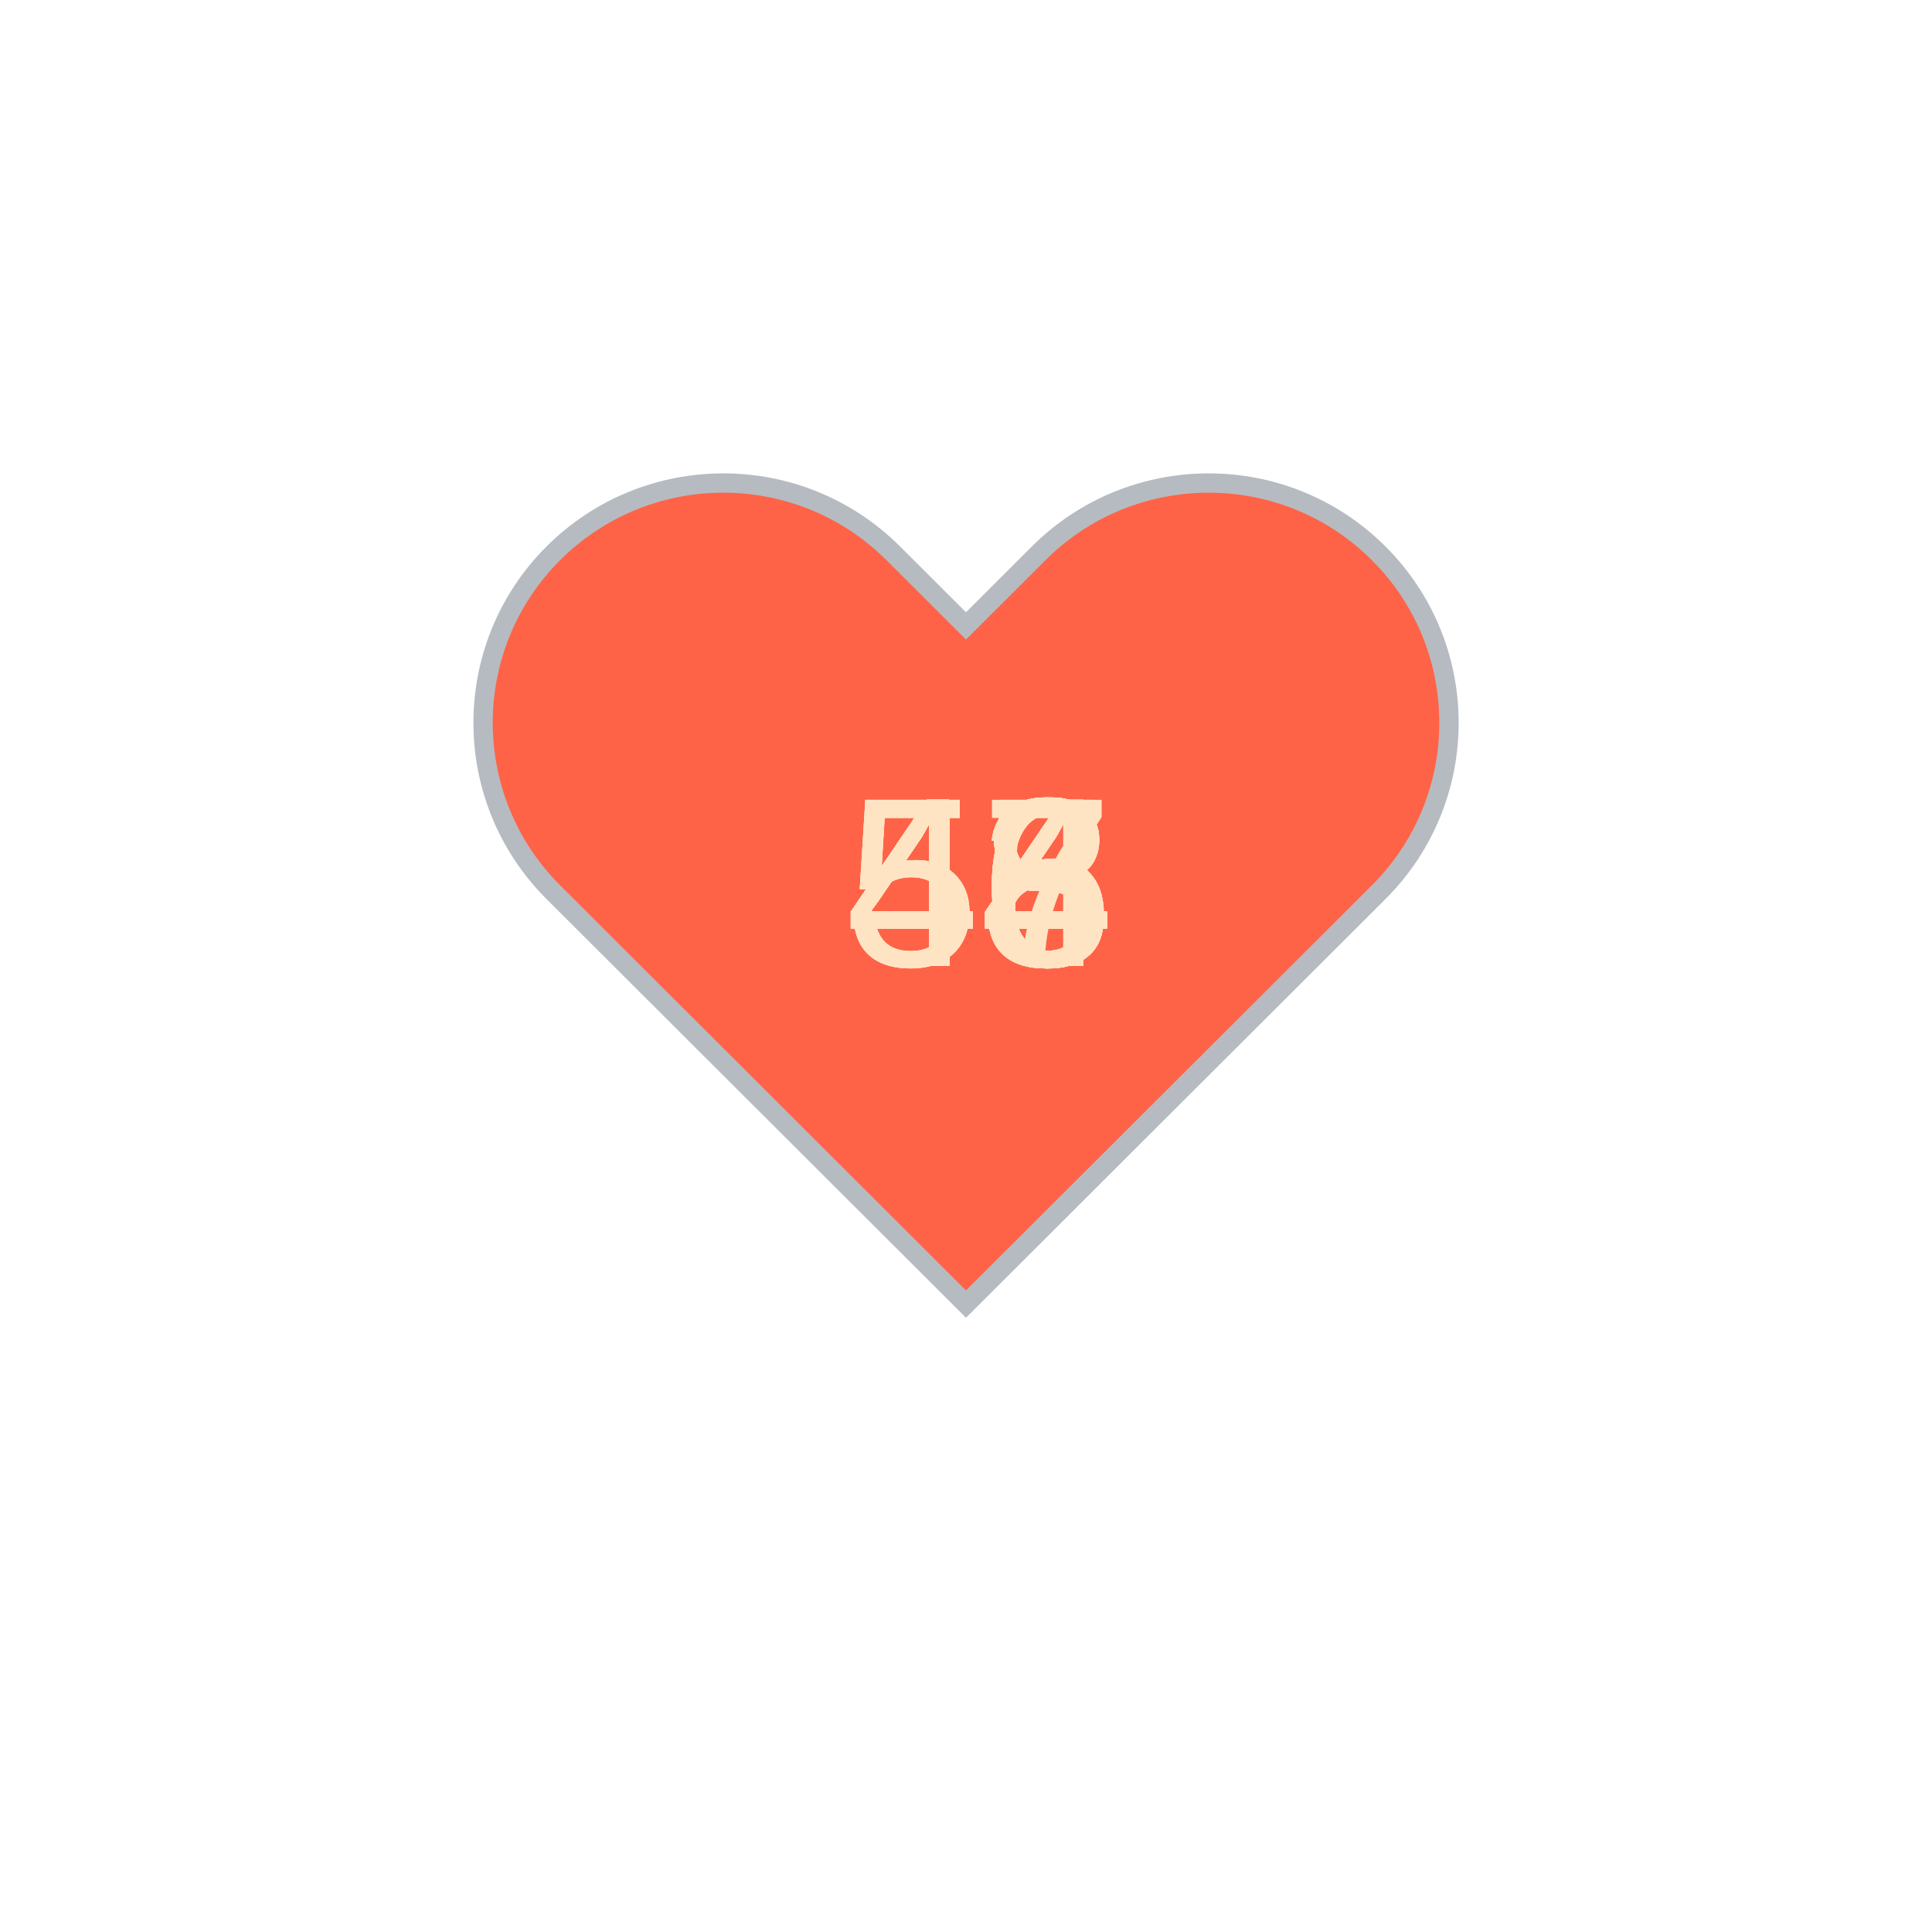
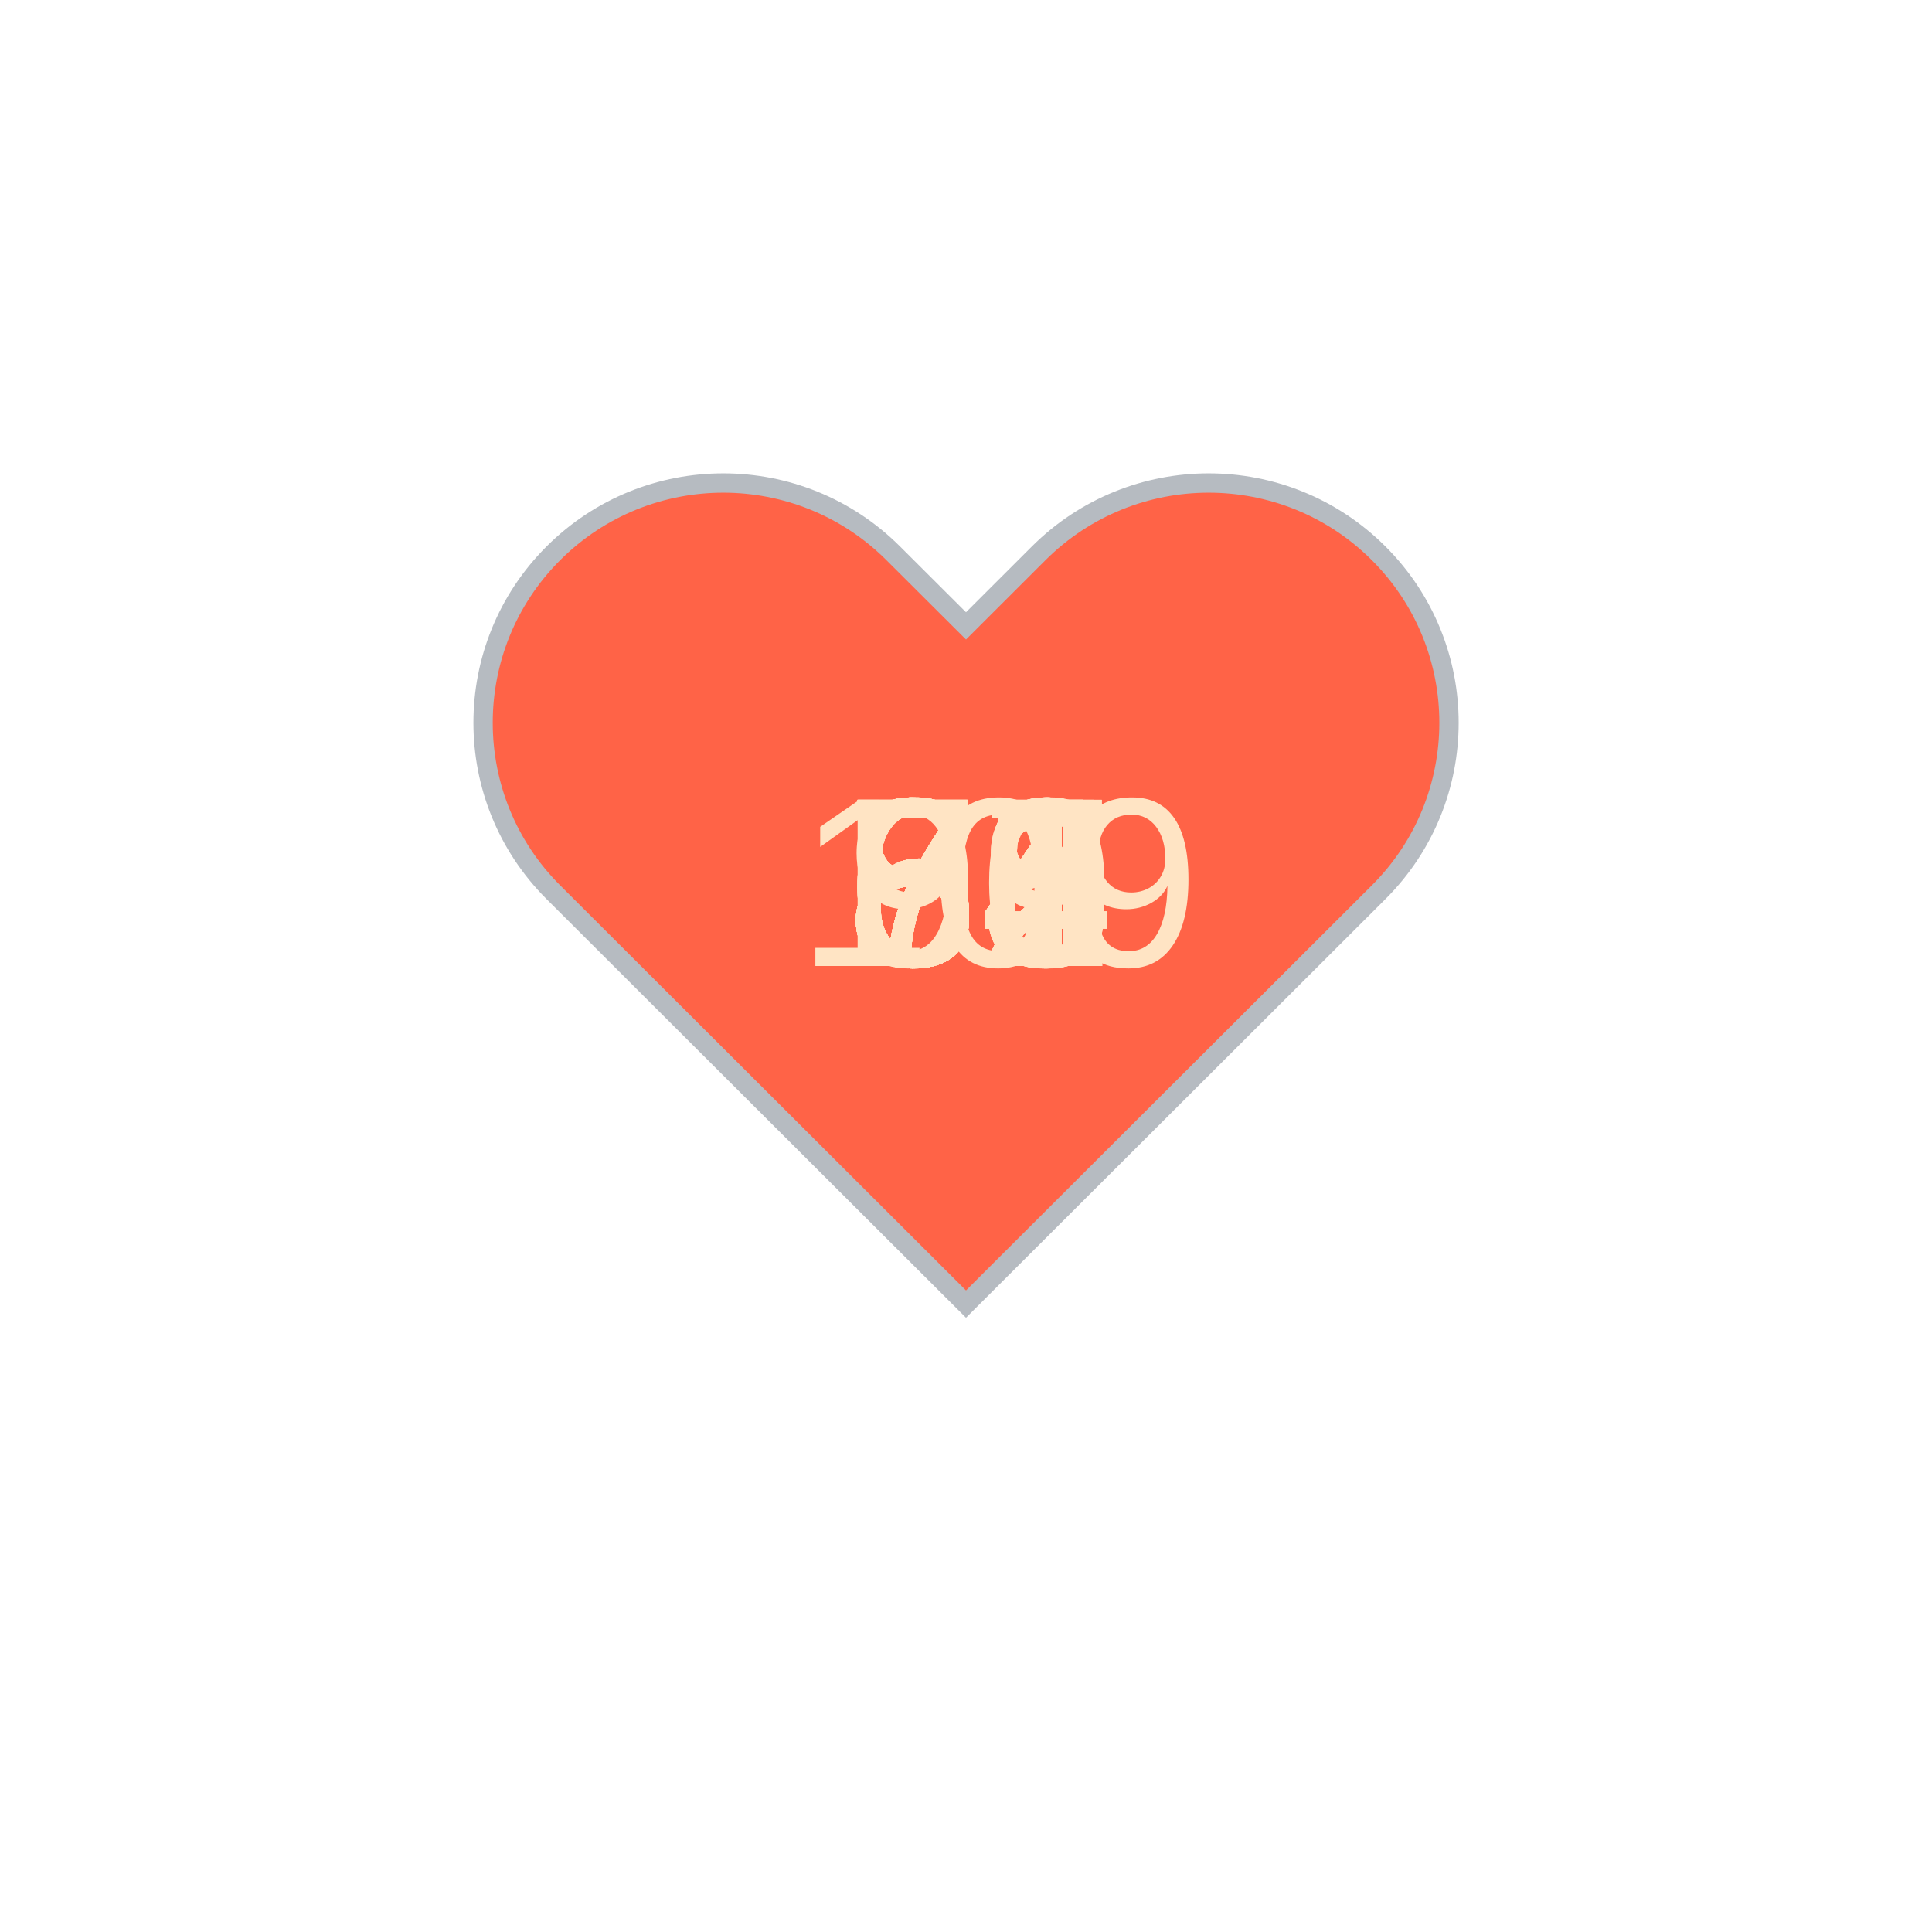
<svg xmlns="http://www.w3.org/2000/svg" baseProfile="full" height="150" version="1.1" viewBox="0,0,200,200" width="150">
  <defs />
  <g transform="translate(100 100)">
    <path d="M92.71,7.27L92.71,7.27c-9.71-9.69-25.46-9.69-35.18,0L50,14.79l-7.54-7.52C32.75-2.42,17-2.42,7.29,7.27v0 c-9.71,9.69-9.71,25.41,0,35.1L50,85l42.71-42.63C102.43,32.68,102.43,16.96,92.71,7.27z" fill="tomato" stroke="#B6BBC1" stroke-width="2" transform="translate(-50 -50)" />
    <animateTransform additive="sum" attributeName="transform" dur="1.2s" repeatCount="indefinite" type="scale" values="1; 1.5; 1.25; 1.5; 1.5; 1;" />
-     <text fill="bisque" style="font-size:25px; font-family:Arial" transform="translate(-12.5 0)">43<animate attributeName="visibility" dur="36.0s" keyTimes="0;0.03;0.07;0.1;0.13;0.17;0.2;0.23;0.27;0.3;0.33;0.37;0.4;0.43;0.47;0.5;0.53;0.57;0.6;0.63;0.67;0.7;0.73;0.77;0.8;0.83;0.87;0.9;0.93;0.97;1.0" repeatCount="indefinite" values="visible;hidden;hidden;hidden;hidden;hidden;hidden;hidden;hidden;hidden;hidden;hidden;hidden;hidden;hidden;hidden;hidden;hidden;hidden;hidden;hidden;hidden;hidden;hidden;hidden;hidden;hidden;hidden;hidden;hidden;hidden" />
+     <text fill="bisque" style="font-size:25px; font-family:Arial" transform="translate(-12.5 0)">84<animate attributeName="visibility" dur="36.0s" keyTimes="0;0.03;0.07;0.1;0.13;0.17;0.2;0.23;0.27;0.3;0.33;0.37;0.4;0.43;0.47;0.5;0.53;0.57;0.6;0.63;0.67;0.7;0.73;0.77;0.8;0.83;0.87;0.9;0.93;0.97;1.0" repeatCount="indefinite" values="visible;hidden;hidden;hidden;hidden;hidden;hidden;hidden;hidden;hidden;hidden;hidden;hidden;hidden;hidden;hidden;hidden;hidden;hidden;hidden;hidden;hidden;hidden;hidden;hidden;hidden;hidden;hidden;hidden;hidden;hidden" />
    </text>
-     <text fill="bisque" style="font-size:25px; font-family:Arial" transform="translate(-12.5 0)">43<animate attributeName="visibility" dur="36.0s" keyTimes="0;0.03;0.07;0.1;0.13;0.17;0.2;0.23;0.27;0.3;0.33;0.37;0.4;0.43;0.47;0.5;0.53;0.57;0.6;0.63;0.67;0.7;0.73;0.77;0.8;0.83;0.87;0.9;0.93;0.97;1.0" repeatCount="indefinite" values="hidden;visible;hidden;hidden;hidden;hidden;hidden;hidden;hidden;hidden;hidden;hidden;hidden;hidden;hidden;hidden;hidden;hidden;hidden;hidden;hidden;hidden;hidden;hidden;hidden;hidden;hidden;hidden;hidden;hidden;hidden" />
+     <text fill="bisque" style="font-size:25px; font-family:Arial" transform="translate(-12.5 0)">84<animate attributeName="visibility" dur="36.0s" keyTimes="0;0.03;0.07;0.1;0.13;0.17;0.2;0.23;0.27;0.3;0.33;0.37;0.4;0.43;0.47;0.5;0.53;0.57;0.6;0.63;0.67;0.7;0.73;0.77;0.8;0.83;0.87;0.9;0.93;0.97;1.0" repeatCount="indefinite" values="hidden;visible;hidden;hidden;hidden;hidden;hidden;hidden;hidden;hidden;hidden;hidden;hidden;hidden;hidden;hidden;hidden;hidden;hidden;hidden;hidden;hidden;hidden;hidden;hidden;hidden;hidden;hidden;hidden;hidden;hidden" />
    </text>
-     <text fill="bisque" style="font-size:25px; font-family:Arial" transform="translate(-12.5 0)">43<animate attributeName="visibility" dur="36.0s" keyTimes="0;0.03;0.07;0.1;0.13;0.17;0.2;0.23;0.27;0.3;0.33;0.37;0.4;0.43;0.47;0.5;0.53;0.57;0.6;0.63;0.67;0.7;0.73;0.77;0.8;0.83;0.87;0.9;0.93;0.97;1.0" repeatCount="indefinite" values="hidden;hidden;visible;hidden;hidden;hidden;hidden;hidden;hidden;hidden;hidden;hidden;hidden;hidden;hidden;hidden;hidden;hidden;hidden;hidden;hidden;hidden;hidden;hidden;hidden;hidden;hidden;hidden;hidden;hidden;hidden" />
+     <text fill="bisque" style="font-size:25px; font-family:Arial" transform="translate(-12.5 0)">84<animate attributeName="visibility" dur="36.0s" keyTimes="0;0.03;0.07;0.1;0.13;0.17;0.2;0.23;0.27;0.3;0.33;0.37;0.4;0.43;0.47;0.5;0.53;0.57;0.6;0.63;0.67;0.7;0.73;0.77;0.8;0.83;0.87;0.9;0.93;0.97;1.0" repeatCount="indefinite" values="hidden;hidden;visible;hidden;hidden;hidden;hidden;hidden;hidden;hidden;hidden;hidden;hidden;hidden;hidden;hidden;hidden;hidden;hidden;hidden;hidden;hidden;hidden;hidden;hidden;hidden;hidden;hidden;hidden;hidden;hidden" />
    </text>
-     <text fill="bisque" style="font-size:25px; font-family:Arial" transform="translate(-12.5 0)">46<animate attributeName="visibility" dur="36.0s" keyTimes="0;0.03;0.07;0.1;0.13;0.17;0.2;0.23;0.27;0.3;0.33;0.37;0.4;0.43;0.47;0.5;0.53;0.57;0.6;0.63;0.67;0.7;0.73;0.77;0.8;0.83;0.87;0.9;0.93;0.97;1.0" repeatCount="indefinite" values="hidden;hidden;hidden;visible;hidden;hidden;hidden;hidden;hidden;hidden;hidden;hidden;hidden;hidden;hidden;hidden;hidden;hidden;hidden;hidden;hidden;hidden;hidden;hidden;hidden;hidden;hidden;hidden;hidden;hidden;hidden" />
+     <text fill="bisque" style="font-size:25px; font-family:Arial" transform="translate(-12.5 0)">84<animate attributeName="visibility" dur="36.0s" keyTimes="0;0.03;0.07;0.1;0.13;0.17;0.2;0.23;0.27;0.3;0.33;0.37;0.4;0.43;0.47;0.5;0.53;0.57;0.6;0.63;0.67;0.7;0.73;0.77;0.8;0.83;0.87;0.9;0.93;0.97;1.0" repeatCount="indefinite" values="hidden;hidden;hidden;visible;hidden;hidden;hidden;hidden;hidden;hidden;hidden;hidden;hidden;hidden;hidden;hidden;hidden;hidden;hidden;hidden;hidden;hidden;hidden;hidden;hidden;hidden;hidden;hidden;hidden;hidden;hidden" />
    </text>
-     <text fill="bisque" style="font-size:25px; font-family:Arial" transform="translate(-12.5 0)">44<animate attributeName="visibility" dur="36.0s" keyTimes="0;0.03;0.07;0.1;0.13;0.17;0.2;0.23;0.27;0.3;0.33;0.37;0.4;0.43;0.47;0.5;0.53;0.57;0.6;0.63;0.67;0.7;0.73;0.77;0.8;0.83;0.87;0.9;0.93;0.97;1.0" repeatCount="indefinite" values="hidden;hidden;hidden;hidden;visible;hidden;hidden;hidden;hidden;hidden;hidden;hidden;hidden;hidden;hidden;hidden;hidden;hidden;hidden;hidden;hidden;hidden;hidden;hidden;hidden;hidden;hidden;hidden;hidden;hidden;hidden" />
+     <text fill="bisque" style="font-size:25px; font-family:Arial" transform="translate(-12.5 0)">85<animate attributeName="visibility" dur="36.0s" keyTimes="0;0.03;0.07;0.1;0.13;0.17;0.2;0.23;0.27;0.3;0.33;0.37;0.4;0.43;0.47;0.5;0.53;0.57;0.6;0.63;0.67;0.7;0.73;0.77;0.8;0.83;0.87;0.9;0.93;0.97;1.0" repeatCount="indefinite" values="hidden;hidden;hidden;hidden;visible;hidden;hidden;hidden;hidden;hidden;hidden;hidden;hidden;hidden;hidden;hidden;hidden;hidden;hidden;hidden;hidden;hidden;hidden;hidden;hidden;hidden;hidden;hidden;hidden;hidden;hidden" />
    </text>
-     <text fill="bisque" style="font-size:25px; font-family:Arial" transform="translate(-12.5 0)">45<animate attributeName="visibility" dur="36.0s" keyTimes="0;0.03;0.07;0.1;0.13;0.17;0.2;0.23;0.27;0.3;0.33;0.37;0.4;0.43;0.47;0.5;0.53;0.57;0.6;0.63;0.67;0.7;0.73;0.77;0.8;0.83;0.87;0.9;0.93;0.97;1.0" repeatCount="indefinite" values="hidden;hidden;hidden;hidden;hidden;visible;hidden;hidden;hidden;hidden;hidden;hidden;hidden;hidden;hidden;hidden;hidden;hidden;hidden;hidden;hidden;hidden;hidden;hidden;hidden;hidden;hidden;hidden;hidden;hidden;hidden" />
+     <text fill="bisque" style="font-size:25px; font-family:Arial" transform="translate(-12.5 0)">85<animate attributeName="visibility" dur="36.0s" keyTimes="0;0.03;0.07;0.1;0.13;0.17;0.2;0.23;0.27;0.3;0.33;0.37;0.4;0.43;0.47;0.5;0.53;0.57;0.6;0.63;0.67;0.7;0.73;0.77;0.8;0.83;0.87;0.9;0.93;0.97;1.0" repeatCount="indefinite" values="hidden;hidden;hidden;hidden;hidden;visible;hidden;hidden;hidden;hidden;hidden;hidden;hidden;hidden;hidden;hidden;hidden;hidden;hidden;hidden;hidden;hidden;hidden;hidden;hidden;hidden;hidden;hidden;hidden;hidden;hidden" />
    </text>
-     <text fill="bisque" style="font-size:25px; font-family:Arial" transform="translate(-12.5 0)">46<animate attributeName="visibility" dur="36.0s" keyTimes="0;0.03;0.07;0.1;0.13;0.17;0.2;0.23;0.27;0.3;0.33;0.37;0.4;0.43;0.47;0.5;0.53;0.57;0.6;0.63;0.67;0.7;0.73;0.77;0.8;0.83;0.87;0.9;0.93;0.97;1.0" repeatCount="indefinite" values="hidden;hidden;hidden;hidden;hidden;hidden;visible;hidden;hidden;hidden;hidden;hidden;hidden;hidden;hidden;hidden;hidden;hidden;hidden;hidden;hidden;hidden;hidden;hidden;hidden;hidden;hidden;hidden;hidden;hidden;hidden" />
+     <text fill="bisque" style="font-size:25px; font-family:Arial" transform="translate(-12.5 0)">84<animate attributeName="visibility" dur="36.0s" keyTimes="0;0.03;0.07;0.1;0.13;0.17;0.2;0.23;0.27;0.3;0.33;0.37;0.4;0.43;0.47;0.5;0.53;0.57;0.6;0.63;0.67;0.7;0.73;0.77;0.8;0.83;0.87;0.9;0.93;0.97;1.0" repeatCount="indefinite" values="hidden;hidden;hidden;hidden;hidden;hidden;visible;hidden;hidden;hidden;hidden;hidden;hidden;hidden;hidden;hidden;hidden;hidden;hidden;hidden;hidden;hidden;hidden;hidden;hidden;hidden;hidden;hidden;hidden;hidden;hidden" />
    </text>
-     <text fill="bisque" style="font-size:25px; font-family:Arial" transform="translate(-12.5 0)">44<animate attributeName="visibility" dur="36.0s" keyTimes="0;0.03;0.07;0.1;0.13;0.17;0.2;0.23;0.27;0.3;0.33;0.37;0.4;0.43;0.47;0.5;0.53;0.57;0.6;0.63;0.67;0.7;0.73;0.77;0.8;0.83;0.87;0.9;0.93;0.97;1.0" repeatCount="indefinite" values="hidden;hidden;hidden;hidden;hidden;hidden;hidden;visible;hidden;hidden;hidden;hidden;hidden;hidden;hidden;hidden;hidden;hidden;hidden;hidden;hidden;hidden;hidden;hidden;hidden;hidden;hidden;hidden;hidden;hidden;hidden" />
+     <text fill="bisque" style="font-size:25px; font-family:Arial" transform="translate(-12.5 0)">84<animate attributeName="visibility" dur="36.0s" keyTimes="0;0.03;0.07;0.1;0.13;0.17;0.2;0.23;0.27;0.3;0.33;0.37;0.4;0.43;0.47;0.5;0.53;0.57;0.6;0.63;0.67;0.7;0.73;0.77;0.8;0.83;0.87;0.9;0.93;0.97;1.0" repeatCount="indefinite" values="hidden;hidden;hidden;hidden;hidden;hidden;hidden;visible;hidden;hidden;hidden;hidden;hidden;hidden;hidden;hidden;hidden;hidden;hidden;hidden;hidden;hidden;hidden;hidden;hidden;hidden;hidden;hidden;hidden;hidden;hidden" />
    </text>
-     <text fill="bisque" style="font-size:25px; font-family:Arial" transform="translate(-12.5 0)">44<animate attributeName="visibility" dur="36.0s" keyTimes="0;0.03;0.07;0.1;0.13;0.17;0.2;0.23;0.27;0.3;0.33;0.37;0.4;0.43;0.47;0.5;0.53;0.57;0.6;0.63;0.67;0.7;0.73;0.77;0.8;0.83;0.87;0.9;0.93;0.97;1.0" repeatCount="indefinite" values="hidden;hidden;hidden;hidden;hidden;hidden;hidden;hidden;visible;hidden;hidden;hidden;hidden;hidden;hidden;hidden;hidden;hidden;hidden;hidden;hidden;hidden;hidden;hidden;hidden;hidden;hidden;hidden;hidden;hidden;hidden" />
+     <text fill="bisque" style="font-size:25px; font-family:Arial" transform="translate(-12.5 0)">78<animate attributeName="visibility" dur="36.0s" keyTimes="0;0.03;0.07;0.1;0.13;0.17;0.2;0.23;0.27;0.3;0.33;0.37;0.4;0.43;0.47;0.5;0.53;0.57;0.6;0.63;0.67;0.7;0.73;0.77;0.8;0.83;0.87;0.9;0.93;0.97;1.0" repeatCount="indefinite" values="hidden;hidden;hidden;hidden;hidden;hidden;hidden;hidden;visible;hidden;hidden;hidden;hidden;hidden;hidden;hidden;hidden;hidden;hidden;hidden;hidden;hidden;hidden;hidden;hidden;hidden;hidden;hidden;hidden;hidden;hidden" />
    </text>
-     <text fill="bisque" style="font-size:25px; font-family:Arial" transform="translate(-12.5 0)">44<animate attributeName="visibility" dur="36.0s" keyTimes="0;0.03;0.07;0.1;0.13;0.17;0.2;0.23;0.27;0.3;0.33;0.37;0.4;0.43;0.47;0.5;0.53;0.57;0.6;0.63;0.67;0.7;0.73;0.77;0.8;0.83;0.87;0.9;0.93;0.97;1.0" repeatCount="indefinite" values="hidden;hidden;hidden;hidden;hidden;hidden;hidden;hidden;hidden;visible;hidden;hidden;hidden;hidden;hidden;hidden;hidden;hidden;hidden;hidden;hidden;hidden;hidden;hidden;hidden;hidden;hidden;hidden;hidden;hidden;hidden" />
+     <text fill="bisque" style="font-size:25px; font-family:Arial" transform="translate(-12.5 0)">81<animate attributeName="visibility" dur="36.0s" keyTimes="0;0.03;0.07;0.1;0.13;0.17;0.2;0.23;0.27;0.3;0.33;0.37;0.4;0.43;0.47;0.5;0.53;0.57;0.6;0.63;0.67;0.7;0.73;0.77;0.8;0.83;0.87;0.9;0.93;0.97;1.0" repeatCount="indefinite" values="hidden;hidden;hidden;hidden;hidden;hidden;hidden;hidden;hidden;visible;hidden;hidden;hidden;hidden;hidden;hidden;hidden;hidden;hidden;hidden;hidden;hidden;hidden;hidden;hidden;hidden;hidden;hidden;hidden;hidden;hidden" />
    </text>
-     <text fill="bisque" style="font-size:25px; font-family:Arial" transform="translate(-12.5 0)">45<animate attributeName="visibility" dur="36.0s" keyTimes="0;0.03;0.07;0.1;0.13;0.17;0.2;0.23;0.27;0.3;0.33;0.37;0.4;0.43;0.47;0.5;0.53;0.57;0.6;0.63;0.67;0.7;0.73;0.77;0.8;0.83;0.87;0.9;0.93;0.97;1.0" repeatCount="indefinite" values="hidden;hidden;hidden;hidden;hidden;hidden;hidden;hidden;hidden;hidden;visible;hidden;hidden;hidden;hidden;hidden;hidden;hidden;hidden;hidden;hidden;hidden;hidden;hidden;hidden;hidden;hidden;hidden;hidden;hidden;hidden" />
+     <text fill="bisque" style="font-size:25px; font-family:Arial" transform="translate(-12.5 0)">94<animate attributeName="visibility" dur="36.0s" keyTimes="0;0.03;0.07;0.1;0.13;0.17;0.2;0.23;0.27;0.3;0.33;0.37;0.4;0.43;0.47;0.5;0.53;0.57;0.6;0.63;0.67;0.7;0.73;0.77;0.8;0.83;0.87;0.9;0.93;0.97;1.0" repeatCount="indefinite" values="hidden;hidden;hidden;hidden;hidden;hidden;hidden;hidden;hidden;hidden;visible;hidden;hidden;hidden;hidden;hidden;hidden;hidden;hidden;hidden;hidden;hidden;hidden;hidden;hidden;hidden;hidden;hidden;hidden;hidden;hidden" />
    </text>
-     <text fill="bisque" style="font-size:25px; font-family:Arial" transform="translate(-12.5 0)">44<animate attributeName="visibility" dur="36.0s" keyTimes="0;0.03;0.07;0.1;0.13;0.17;0.2;0.23;0.27;0.3;0.33;0.37;0.4;0.43;0.47;0.5;0.53;0.57;0.6;0.63;0.67;0.7;0.73;0.77;0.8;0.83;0.87;0.9;0.93;0.97;1.0" repeatCount="indefinite" values="hidden;hidden;hidden;hidden;hidden;hidden;hidden;hidden;hidden;hidden;hidden;visible;hidden;hidden;hidden;hidden;hidden;hidden;hidden;hidden;hidden;hidden;hidden;hidden;hidden;hidden;hidden;hidden;hidden;hidden;hidden" />
+     <text fill="bisque" style="font-size:25px; font-family:Arial" transform="translate(-17.5 0)">109<animate attributeName="visibility" dur="36.0s" keyTimes="0;0.03;0.07;0.1;0.13;0.17;0.2;0.23;0.27;0.3;0.33;0.37;0.4;0.43;0.47;0.5;0.53;0.57;0.6;0.63;0.67;0.7;0.73;0.77;0.8;0.83;0.87;0.9;0.93;0.97;1.0" repeatCount="indefinite" values="hidden;hidden;hidden;hidden;hidden;hidden;hidden;hidden;hidden;hidden;hidden;visible;hidden;hidden;hidden;hidden;hidden;hidden;hidden;hidden;hidden;hidden;hidden;hidden;hidden;hidden;hidden;hidden;hidden;hidden;hidden" />
    </text>
-     <text fill="bisque" style="font-size:25px; font-family:Arial" transform="translate(-12.5 0)">48<animate attributeName="visibility" dur="36.0s" keyTimes="0;0.03;0.07;0.1;0.13;0.17;0.2;0.23;0.27;0.3;0.33;0.37;0.4;0.43;0.47;0.5;0.53;0.57;0.6;0.63;0.67;0.7;0.73;0.77;0.8;0.83;0.87;0.9;0.93;0.97;1.0" repeatCount="indefinite" values="hidden;hidden;hidden;hidden;hidden;hidden;hidden;hidden;hidden;hidden;hidden;hidden;visible;hidden;hidden;hidden;hidden;hidden;hidden;hidden;hidden;hidden;hidden;hidden;hidden;hidden;hidden;hidden;hidden;hidden;hidden" />
+     <text fill="bisque" style="font-size:25px; font-family:Arial" transform="translate(-12.5 0)">86<animate attributeName="visibility" dur="36.0s" keyTimes="0;0.03;0.07;0.1;0.13;0.17;0.2;0.23;0.27;0.3;0.33;0.37;0.4;0.43;0.47;0.5;0.53;0.57;0.6;0.63;0.67;0.7;0.73;0.77;0.8;0.83;0.87;0.9;0.93;0.97;1.0" repeatCount="indefinite" values="hidden;hidden;hidden;hidden;hidden;hidden;hidden;hidden;hidden;hidden;hidden;hidden;visible;hidden;hidden;hidden;hidden;hidden;hidden;hidden;hidden;hidden;hidden;hidden;hidden;hidden;hidden;hidden;hidden;hidden;hidden" />
    </text>
-     <text fill="bisque" style="font-size:25px; font-family:Arial" transform="translate(-12.5 0)">44<animate attributeName="visibility" dur="36.0s" keyTimes="0;0.03;0.07;0.1;0.13;0.17;0.2;0.23;0.27;0.3;0.33;0.37;0.4;0.43;0.47;0.5;0.53;0.57;0.6;0.63;0.67;0.7;0.73;0.77;0.8;0.83;0.87;0.9;0.93;0.97;1.0" repeatCount="indefinite" values="hidden;hidden;hidden;hidden;hidden;hidden;hidden;hidden;hidden;hidden;hidden;hidden;hidden;visible;hidden;hidden;hidden;hidden;hidden;hidden;hidden;hidden;hidden;hidden;hidden;hidden;hidden;hidden;hidden;hidden;hidden" />
+     <text fill="bisque" style="font-size:25px; font-family:Arial" transform="translate(-12.5 0)">71<animate attributeName="visibility" dur="36.0s" keyTimes="0;0.03;0.07;0.1;0.13;0.17;0.2;0.23;0.27;0.3;0.33;0.37;0.4;0.43;0.47;0.5;0.53;0.57;0.6;0.63;0.67;0.7;0.73;0.77;0.8;0.83;0.87;0.9;0.93;0.97;1.0" repeatCount="indefinite" values="hidden;hidden;hidden;hidden;hidden;hidden;hidden;hidden;hidden;hidden;hidden;hidden;hidden;visible;hidden;hidden;hidden;hidden;hidden;hidden;hidden;hidden;hidden;hidden;hidden;hidden;hidden;hidden;hidden;hidden;hidden" />
    </text>
-     <text fill="bisque" style="font-size:25px; font-family:Arial" transform="translate(-12.5 0)">44<animate attributeName="visibility" dur="36.0s" keyTimes="0;0.03;0.07;0.1;0.13;0.17;0.2;0.23;0.27;0.3;0.33;0.37;0.4;0.43;0.47;0.5;0.53;0.57;0.6;0.63;0.67;0.7;0.73;0.77;0.8;0.83;0.87;0.9;0.93;0.97;1.0" repeatCount="indefinite" values="hidden;hidden;hidden;hidden;hidden;hidden;hidden;hidden;hidden;hidden;hidden;hidden;hidden;hidden;visible;hidden;hidden;hidden;hidden;hidden;hidden;hidden;hidden;hidden;hidden;hidden;hidden;hidden;hidden;hidden;hidden" />
+     <text fill="bisque" style="font-size:25px; font-family:Arial" transform="translate(-12.5 0)">87<animate attributeName="visibility" dur="36.0s" keyTimes="0;0.03;0.07;0.1;0.13;0.17;0.2;0.23;0.27;0.3;0.33;0.37;0.4;0.43;0.47;0.5;0.53;0.57;0.6;0.63;0.67;0.7;0.73;0.77;0.8;0.83;0.87;0.9;0.93;0.97;1.0" repeatCount="indefinite" values="hidden;hidden;hidden;hidden;hidden;hidden;hidden;hidden;hidden;hidden;hidden;hidden;hidden;hidden;visible;hidden;hidden;hidden;hidden;hidden;hidden;hidden;hidden;hidden;hidden;hidden;hidden;hidden;hidden;hidden;hidden" />
    </text>
-     <text fill="bisque" style="font-size:25px; font-family:Arial" transform="translate(-12.5 0)">43<animate attributeName="visibility" dur="36.0s" keyTimes="0;0.03;0.07;0.1;0.13;0.17;0.2;0.23;0.27;0.3;0.33;0.37;0.4;0.43;0.47;0.5;0.53;0.57;0.6;0.63;0.67;0.7;0.73;0.77;0.8;0.83;0.87;0.9;0.93;0.97;1.0" repeatCount="indefinite" values="hidden;hidden;hidden;hidden;hidden;hidden;hidden;hidden;hidden;hidden;hidden;hidden;hidden;hidden;hidden;visible;hidden;hidden;hidden;hidden;hidden;hidden;hidden;hidden;hidden;hidden;hidden;hidden;hidden;hidden;hidden" />
+     <text fill="bisque" style="font-size:25px; font-family:Arial" transform="translate(-12.5 0)">80<animate attributeName="visibility" dur="36.0s" keyTimes="0;0.03;0.07;0.1;0.13;0.17;0.2;0.23;0.27;0.3;0.33;0.37;0.4;0.43;0.47;0.5;0.53;0.57;0.6;0.63;0.67;0.7;0.73;0.77;0.8;0.83;0.87;0.9;0.93;0.97;1.0" repeatCount="indefinite" values="hidden;hidden;hidden;hidden;hidden;hidden;hidden;hidden;hidden;hidden;hidden;hidden;hidden;hidden;hidden;visible;hidden;hidden;hidden;hidden;hidden;hidden;hidden;hidden;hidden;hidden;hidden;hidden;hidden;hidden;hidden" />
    </text>
-     <text fill="bisque" style="font-size:25px; font-family:Arial" transform="translate(-12.5 0)">44<animate attributeName="visibility" dur="36.0s" keyTimes="0;0.03;0.07;0.1;0.13;0.17;0.2;0.23;0.27;0.3;0.33;0.37;0.4;0.43;0.47;0.5;0.53;0.57;0.6;0.63;0.67;0.7;0.73;0.77;0.8;0.83;0.87;0.9;0.93;0.97;1.0" repeatCount="indefinite" values="hidden;hidden;hidden;hidden;hidden;hidden;hidden;hidden;hidden;hidden;hidden;hidden;hidden;hidden;hidden;hidden;visible;hidden;hidden;hidden;hidden;hidden;hidden;hidden;hidden;hidden;hidden;hidden;hidden;hidden;hidden" />
+     <text fill="bisque" style="font-size:25px; font-family:Arial" transform="translate(-12.5 0)">71<animate attributeName="visibility" dur="36.0s" keyTimes="0;0.03;0.07;0.1;0.13;0.17;0.2;0.23;0.27;0.3;0.33;0.37;0.4;0.43;0.47;0.5;0.53;0.57;0.6;0.63;0.67;0.7;0.73;0.77;0.8;0.83;0.87;0.9;0.93;0.97;1.0" repeatCount="indefinite" values="hidden;hidden;hidden;hidden;hidden;hidden;hidden;hidden;hidden;hidden;hidden;hidden;hidden;hidden;hidden;hidden;visible;hidden;hidden;hidden;hidden;hidden;hidden;hidden;hidden;hidden;hidden;hidden;hidden;hidden;hidden" />
    </text>
-     <text fill="bisque" style="font-size:25px; font-family:Arial" transform="translate(-12.5 0)">44<animate attributeName="visibility" dur="36.0s" keyTimes="0;0.03;0.07;0.1;0.13;0.17;0.2;0.23;0.27;0.3;0.33;0.37;0.4;0.43;0.47;0.5;0.53;0.57;0.6;0.63;0.67;0.7;0.73;0.77;0.8;0.83;0.87;0.9;0.93;0.97;1.0" repeatCount="indefinite" values="hidden;hidden;hidden;hidden;hidden;hidden;hidden;hidden;hidden;hidden;hidden;hidden;hidden;hidden;hidden;hidden;hidden;visible;hidden;hidden;hidden;hidden;hidden;hidden;hidden;hidden;hidden;hidden;hidden;hidden;hidden" />
+     <text fill="bisque" style="font-size:25px; font-family:Arial" transform="translate(-12.5 0)">64<animate attributeName="visibility" dur="36.0s" keyTimes="0;0.03;0.07;0.1;0.13;0.17;0.2;0.23;0.27;0.3;0.33;0.37;0.4;0.43;0.47;0.5;0.53;0.57;0.6;0.63;0.67;0.7;0.73;0.77;0.8;0.83;0.87;0.9;0.93;0.97;1.0" repeatCount="indefinite" values="hidden;hidden;hidden;hidden;hidden;hidden;hidden;hidden;hidden;hidden;hidden;hidden;hidden;hidden;hidden;hidden;hidden;visible;hidden;hidden;hidden;hidden;hidden;hidden;hidden;hidden;hidden;hidden;hidden;hidden;hidden" />
    </text>
-     <text fill="bisque" style="font-size:25px; font-family:Arial" transform="translate(-12.5 0)">44<animate attributeName="visibility" dur="36.0s" keyTimes="0;0.03;0.07;0.1;0.13;0.17;0.2;0.23;0.27;0.3;0.33;0.37;0.4;0.43;0.47;0.5;0.53;0.57;0.6;0.63;0.67;0.7;0.73;0.77;0.8;0.83;0.87;0.9;0.93;0.97;1.0" repeatCount="indefinite" values="hidden;hidden;hidden;hidden;hidden;hidden;hidden;hidden;hidden;hidden;hidden;hidden;hidden;hidden;hidden;hidden;hidden;hidden;visible;hidden;hidden;hidden;hidden;hidden;hidden;hidden;hidden;hidden;hidden;hidden;hidden" />
+     <text fill="bisque" style="font-size:25px; font-family:Arial" transform="translate(-12.5 0)">72<animate attributeName="visibility" dur="36.0s" keyTimes="0;0.03;0.07;0.1;0.13;0.17;0.2;0.23;0.27;0.3;0.33;0.37;0.4;0.43;0.47;0.5;0.53;0.57;0.6;0.63;0.67;0.7;0.73;0.77;0.8;0.83;0.87;0.9;0.93;0.97;1.0" repeatCount="indefinite" values="hidden;hidden;hidden;hidden;hidden;hidden;hidden;hidden;hidden;hidden;hidden;hidden;hidden;hidden;hidden;hidden;hidden;hidden;visible;hidden;hidden;hidden;hidden;hidden;hidden;hidden;hidden;hidden;hidden;hidden;hidden" />
    </text>
-     <text fill="bisque" style="font-size:25px; font-family:Arial" transform="translate(-12.5 0)">44<animate attributeName="visibility" dur="36.0s" keyTimes="0;0.03;0.07;0.1;0.13;0.17;0.2;0.23;0.27;0.3;0.33;0.37;0.4;0.43;0.47;0.5;0.53;0.57;0.6;0.63;0.67;0.7;0.73;0.77;0.8;0.83;0.87;0.9;0.93;0.97;1.0" repeatCount="indefinite" values="hidden;hidden;hidden;hidden;hidden;hidden;hidden;hidden;hidden;hidden;hidden;hidden;hidden;hidden;hidden;hidden;hidden;hidden;hidden;visible;hidden;hidden;hidden;hidden;hidden;hidden;hidden;hidden;hidden;hidden;hidden" />
+     <text fill="bisque" style="font-size:25px; font-family:Arial" transform="translate(-12.5 0)">71<animate attributeName="visibility" dur="36.0s" keyTimes="0;0.03;0.07;0.1;0.13;0.17;0.2;0.23;0.27;0.3;0.33;0.37;0.4;0.43;0.47;0.5;0.53;0.57;0.6;0.63;0.67;0.7;0.73;0.77;0.8;0.83;0.87;0.9;0.93;0.97;1.0" repeatCount="indefinite" values="hidden;hidden;hidden;hidden;hidden;hidden;hidden;hidden;hidden;hidden;hidden;hidden;hidden;hidden;hidden;hidden;hidden;hidden;hidden;visible;hidden;hidden;hidden;hidden;hidden;hidden;hidden;hidden;hidden;hidden;hidden" />
    </text>
-     <text fill="bisque" style="font-size:25px; font-family:Arial" transform="translate(-12.5 0)">46<animate attributeName="visibility" dur="36.0s" keyTimes="0;0.03;0.07;0.1;0.13;0.17;0.2;0.23;0.27;0.3;0.33;0.37;0.4;0.43;0.47;0.5;0.53;0.57;0.6;0.63;0.67;0.7;0.73;0.77;0.8;0.83;0.87;0.9;0.93;0.97;1.0" repeatCount="indefinite" values="hidden;hidden;hidden;hidden;hidden;hidden;hidden;hidden;hidden;hidden;hidden;hidden;hidden;hidden;hidden;hidden;hidden;hidden;hidden;hidden;visible;hidden;hidden;hidden;hidden;hidden;hidden;hidden;hidden;hidden;hidden" />
+     <text fill="bisque" style="font-size:25px; font-family:Arial" transform="translate(-12.5 0)">67<animate attributeName="visibility" dur="36.0s" keyTimes="0;0.03;0.07;0.1;0.13;0.17;0.2;0.23;0.27;0.3;0.33;0.37;0.4;0.43;0.47;0.5;0.53;0.57;0.6;0.63;0.67;0.7;0.73;0.77;0.8;0.83;0.87;0.9;0.93;0.97;1.0" repeatCount="indefinite" values="hidden;hidden;hidden;hidden;hidden;hidden;hidden;hidden;hidden;hidden;hidden;hidden;hidden;hidden;hidden;hidden;hidden;hidden;hidden;hidden;visible;hidden;hidden;hidden;hidden;hidden;hidden;hidden;hidden;hidden;hidden" />
    </text>
-     <text fill="bisque" style="font-size:25px; font-family:Arial" transform="translate(-12.5 0)">44<animate attributeName="visibility" dur="36.0s" keyTimes="0;0.03;0.07;0.1;0.13;0.17;0.2;0.23;0.27;0.3;0.33;0.37;0.4;0.43;0.47;0.5;0.53;0.57;0.6;0.63;0.67;0.7;0.73;0.77;0.8;0.83;0.87;0.9;0.93;0.97;1.0" repeatCount="indefinite" values="hidden;hidden;hidden;hidden;hidden;hidden;hidden;hidden;hidden;hidden;hidden;hidden;hidden;hidden;hidden;hidden;hidden;hidden;hidden;hidden;hidden;visible;hidden;hidden;hidden;hidden;hidden;hidden;hidden;hidden;hidden" />
+     <text fill="bisque" style="font-size:25px; font-family:Arial" transform="translate(-12.5 0)">72<animate attributeName="visibility" dur="36.0s" keyTimes="0;0.03;0.07;0.1;0.13;0.17;0.2;0.23;0.27;0.3;0.33;0.37;0.4;0.43;0.47;0.5;0.53;0.57;0.6;0.63;0.67;0.7;0.73;0.77;0.8;0.83;0.87;0.9;0.93;0.97;1.0" repeatCount="indefinite" values="hidden;hidden;hidden;hidden;hidden;hidden;hidden;hidden;hidden;hidden;hidden;hidden;hidden;hidden;hidden;hidden;hidden;hidden;hidden;hidden;hidden;visible;hidden;hidden;hidden;hidden;hidden;hidden;hidden;hidden;hidden" />
    </text>
-     <text fill="bisque" style="font-size:25px; font-family:Arial" transform="translate(-12.5 0)">47<animate attributeName="visibility" dur="36.0s" keyTimes="0;0.03;0.07;0.1;0.13;0.17;0.2;0.23;0.27;0.3;0.33;0.37;0.4;0.43;0.47;0.5;0.53;0.57;0.6;0.63;0.67;0.7;0.73;0.77;0.8;0.83;0.87;0.9;0.93;0.97;1.0" repeatCount="indefinite" values="hidden;hidden;hidden;hidden;hidden;hidden;hidden;hidden;hidden;hidden;hidden;hidden;hidden;hidden;hidden;hidden;hidden;hidden;hidden;hidden;hidden;hidden;visible;hidden;hidden;hidden;hidden;hidden;hidden;hidden;hidden" />
+     <text fill="bisque" style="font-size:25px; font-family:Arial" transform="translate(-12.5 0)">72<animate attributeName="visibility" dur="36.0s" keyTimes="0;0.03;0.07;0.1;0.13;0.17;0.2;0.23;0.27;0.3;0.33;0.37;0.4;0.43;0.47;0.5;0.53;0.57;0.6;0.63;0.67;0.7;0.73;0.77;0.8;0.83;0.87;0.9;0.93;0.97;1.0" repeatCount="indefinite" values="hidden;hidden;hidden;hidden;hidden;hidden;hidden;hidden;hidden;hidden;hidden;hidden;hidden;hidden;hidden;hidden;hidden;hidden;hidden;hidden;hidden;hidden;visible;hidden;hidden;hidden;hidden;hidden;hidden;hidden;hidden" />
    </text>
-     <text fill="bisque" style="font-size:25px; font-family:Arial" transform="translate(-12.5 0)">48<animate attributeName="visibility" dur="36.0s" keyTimes="0;0.03;0.07;0.1;0.13;0.17;0.2;0.23;0.27;0.3;0.33;0.37;0.4;0.43;0.47;0.5;0.53;0.57;0.6;0.63;0.67;0.7;0.73;0.77;0.8;0.83;0.87;0.9;0.93;0.97;1.0" repeatCount="indefinite" values="hidden;hidden;hidden;hidden;hidden;hidden;hidden;hidden;hidden;hidden;hidden;hidden;hidden;hidden;hidden;hidden;hidden;hidden;hidden;hidden;hidden;hidden;hidden;visible;hidden;hidden;hidden;hidden;hidden;hidden;hidden" />
+     <text fill="bisque" style="font-size:25px; font-family:Arial" transform="translate(-12.5 0)">69<animate attributeName="visibility" dur="36.0s" keyTimes="0;0.03;0.07;0.1;0.13;0.17;0.2;0.23;0.27;0.3;0.33;0.37;0.4;0.43;0.47;0.5;0.53;0.57;0.6;0.63;0.67;0.7;0.73;0.77;0.8;0.83;0.87;0.9;0.93;0.97;1.0" repeatCount="indefinite" values="hidden;hidden;hidden;hidden;hidden;hidden;hidden;hidden;hidden;hidden;hidden;hidden;hidden;hidden;hidden;hidden;hidden;hidden;hidden;hidden;hidden;hidden;hidden;visible;hidden;hidden;hidden;hidden;hidden;hidden;hidden" />
    </text>
-     <text fill="bisque" style="font-size:25px; font-family:Arial" transform="translate(-12.5 0)">48<animate attributeName="visibility" dur="36.0s" keyTimes="0;0.03;0.07;0.1;0.13;0.17;0.2;0.23;0.27;0.3;0.33;0.37;0.4;0.43;0.47;0.5;0.53;0.57;0.6;0.63;0.67;0.7;0.73;0.77;0.8;0.83;0.87;0.9;0.93;0.97;1.0" repeatCount="indefinite" values="hidden;hidden;hidden;hidden;hidden;hidden;hidden;hidden;hidden;hidden;hidden;hidden;hidden;hidden;hidden;hidden;hidden;hidden;hidden;hidden;hidden;hidden;hidden;hidden;visible;hidden;hidden;hidden;hidden;hidden;hidden" />
+     <text fill="bisque" style="font-size:25px; font-family:Arial" transform="translate(-12.5 0)">68<animate attributeName="visibility" dur="36.0s" keyTimes="0;0.03;0.07;0.1;0.13;0.17;0.2;0.23;0.27;0.3;0.33;0.37;0.4;0.43;0.47;0.5;0.53;0.57;0.6;0.63;0.67;0.7;0.73;0.77;0.8;0.83;0.87;0.9;0.93;0.97;1.0" repeatCount="indefinite" values="hidden;hidden;hidden;hidden;hidden;hidden;hidden;hidden;hidden;hidden;hidden;hidden;hidden;hidden;hidden;hidden;hidden;hidden;hidden;hidden;hidden;hidden;hidden;hidden;visible;hidden;hidden;hidden;hidden;hidden;hidden" />
    </text>
-     <text fill="bisque" style="font-size:25px; font-family:Arial" transform="translate(-12.5 0)">46<animate attributeName="visibility" dur="36.0s" keyTimes="0;0.03;0.07;0.1;0.13;0.17;0.2;0.23;0.27;0.3;0.33;0.37;0.4;0.43;0.47;0.5;0.53;0.57;0.6;0.63;0.67;0.7;0.73;0.77;0.8;0.83;0.87;0.9;0.93;0.97;1.0" repeatCount="indefinite" values="hidden;hidden;hidden;hidden;hidden;hidden;hidden;hidden;hidden;hidden;hidden;hidden;hidden;hidden;hidden;hidden;hidden;hidden;hidden;hidden;hidden;hidden;hidden;hidden;hidden;visible;hidden;hidden;hidden;hidden;hidden" />
+     <text fill="bisque" style="font-size:25px; font-family:Arial" transform="translate(-12.5 0)">67<animate attributeName="visibility" dur="36.0s" keyTimes="0;0.03;0.07;0.1;0.13;0.17;0.2;0.23;0.27;0.3;0.33;0.37;0.4;0.43;0.47;0.5;0.53;0.57;0.6;0.63;0.67;0.7;0.73;0.77;0.8;0.83;0.87;0.9;0.93;0.97;1.0" repeatCount="indefinite" values="hidden;hidden;hidden;hidden;hidden;hidden;hidden;hidden;hidden;hidden;hidden;hidden;hidden;hidden;hidden;hidden;hidden;hidden;hidden;hidden;hidden;hidden;hidden;hidden;hidden;visible;hidden;hidden;hidden;hidden;hidden" />
    </text>
-     <text fill="bisque" style="font-size:25px; font-family:Arial" transform="translate(-12.5 0)">48<animate attributeName="visibility" dur="36.0s" keyTimes="0;0.03;0.07;0.1;0.13;0.17;0.2;0.23;0.27;0.3;0.33;0.37;0.4;0.43;0.47;0.5;0.53;0.57;0.6;0.63;0.67;0.7;0.73;0.77;0.8;0.83;0.87;0.9;0.93;0.97;1.0" repeatCount="indefinite" values="hidden;hidden;hidden;hidden;hidden;hidden;hidden;hidden;hidden;hidden;hidden;hidden;hidden;hidden;hidden;hidden;hidden;hidden;hidden;hidden;hidden;hidden;hidden;hidden;hidden;hidden;visible;hidden;hidden;hidden;hidden" />
+     <text fill="bisque" style="font-size:25px; font-family:Arial" transform="translate(-12.5 0)">72<animate attributeName="visibility" dur="36.0s" keyTimes="0;0.03;0.07;0.1;0.13;0.17;0.2;0.23;0.27;0.3;0.33;0.37;0.4;0.43;0.47;0.5;0.53;0.57;0.6;0.63;0.67;0.7;0.73;0.77;0.8;0.83;0.87;0.9;0.93;0.97;1.0" repeatCount="indefinite" values="hidden;hidden;hidden;hidden;hidden;hidden;hidden;hidden;hidden;hidden;hidden;hidden;hidden;hidden;hidden;hidden;hidden;hidden;hidden;hidden;hidden;hidden;hidden;hidden;hidden;hidden;visible;hidden;hidden;hidden;hidden" />
    </text>
-     <text fill="bisque" style="font-size:25px; font-family:Arial" transform="translate(-12.5 0)">56<animate attributeName="visibility" dur="36.0s" keyTimes="0;0.03;0.07;0.1;0.13;0.17;0.2;0.23;0.27;0.3;0.33;0.37;0.4;0.43;0.47;0.5;0.53;0.57;0.6;0.63;0.67;0.7;0.73;0.77;0.8;0.83;0.87;0.9;0.93;0.97;1.0" repeatCount="indefinite" values="hidden;hidden;hidden;hidden;hidden;hidden;hidden;hidden;hidden;hidden;hidden;hidden;hidden;hidden;hidden;hidden;hidden;hidden;hidden;hidden;hidden;hidden;hidden;hidden;hidden;hidden;hidden;visible;hidden;hidden;hidden" />
+     <text fill="bisque" style="font-size:25px; font-family:Arial" transform="translate(-12.5 0)">65<animate attributeName="visibility" dur="36.0s" keyTimes="0;0.03;0.07;0.1;0.13;0.17;0.2;0.23;0.27;0.3;0.33;0.37;0.4;0.43;0.47;0.5;0.53;0.57;0.6;0.63;0.67;0.7;0.73;0.77;0.8;0.83;0.87;0.9;0.93;0.97;1.0" repeatCount="indefinite" values="hidden;hidden;hidden;hidden;hidden;hidden;hidden;hidden;hidden;hidden;hidden;hidden;hidden;hidden;hidden;hidden;hidden;hidden;hidden;hidden;hidden;hidden;hidden;hidden;hidden;hidden;hidden;visible;hidden;hidden;hidden" />
    </text>
-     <text fill="bisque" style="font-size:25px; font-family:Arial" transform="translate(-12.5 0)">54<animate attributeName="visibility" dur="36.0s" keyTimes="0;0.03;0.07;0.1;0.13;0.17;0.2;0.23;0.27;0.3;0.33;0.37;0.4;0.43;0.47;0.5;0.53;0.57;0.6;0.63;0.67;0.7;0.73;0.77;0.8;0.83;0.87;0.9;0.93;0.97;1.0" repeatCount="indefinite" values="hidden;hidden;hidden;hidden;hidden;hidden;hidden;hidden;hidden;hidden;hidden;hidden;hidden;hidden;hidden;hidden;hidden;hidden;hidden;hidden;hidden;hidden;hidden;hidden;hidden;hidden;hidden;hidden;visible;hidden;hidden" />
+     <text fill="bisque" style="font-size:25px; font-family:Arial" transform="translate(-12.5 0)">72<animate attributeName="visibility" dur="36.0s" keyTimes="0;0.03;0.07;0.1;0.13;0.17;0.2;0.23;0.27;0.3;0.33;0.37;0.4;0.43;0.47;0.5;0.53;0.57;0.6;0.63;0.67;0.7;0.73;0.77;0.8;0.83;0.87;0.9;0.93;0.97;1.0" repeatCount="indefinite" values="hidden;hidden;hidden;hidden;hidden;hidden;hidden;hidden;hidden;hidden;hidden;hidden;hidden;hidden;hidden;hidden;hidden;hidden;hidden;hidden;hidden;hidden;hidden;hidden;hidden;hidden;hidden;hidden;visible;hidden;hidden" />
    </text>
-     <text fill="bisque" style="font-size:25px; font-family:Arial" transform="translate(-12.5 0)">54<animate attributeName="visibility" dur="36.0s" keyTimes="0;0.03;0.07;0.1;0.13;0.17;0.2;0.23;0.27;0.3;0.33;0.37;0.4;0.43;0.47;0.5;0.53;0.57;0.6;0.63;0.67;0.7;0.73;0.77;0.8;0.83;0.87;0.9;0.93;0.97;1.0" repeatCount="indefinite" values="hidden;hidden;hidden;hidden;hidden;hidden;hidden;hidden;hidden;hidden;hidden;hidden;hidden;hidden;hidden;hidden;hidden;hidden;hidden;hidden;hidden;hidden;hidden;hidden;hidden;hidden;hidden;hidden;hidden;visible;hidden" />
+     <text fill="bisque" style="font-size:25px; font-family:Arial" transform="translate(-12.5 0)">79<animate attributeName="visibility" dur="36.0s" keyTimes="0;0.03;0.07;0.1;0.13;0.17;0.2;0.23;0.27;0.3;0.33;0.37;0.4;0.43;0.47;0.5;0.53;0.57;0.6;0.63;0.67;0.7;0.73;0.77;0.8;0.83;0.87;0.9;0.93;0.97;1.0" repeatCount="indefinite" values="hidden;hidden;hidden;hidden;hidden;hidden;hidden;hidden;hidden;hidden;hidden;hidden;hidden;hidden;hidden;hidden;hidden;hidden;hidden;hidden;hidden;hidden;hidden;hidden;hidden;hidden;hidden;hidden;hidden;visible;hidden" />
    </text>
  </g>
</svg>
